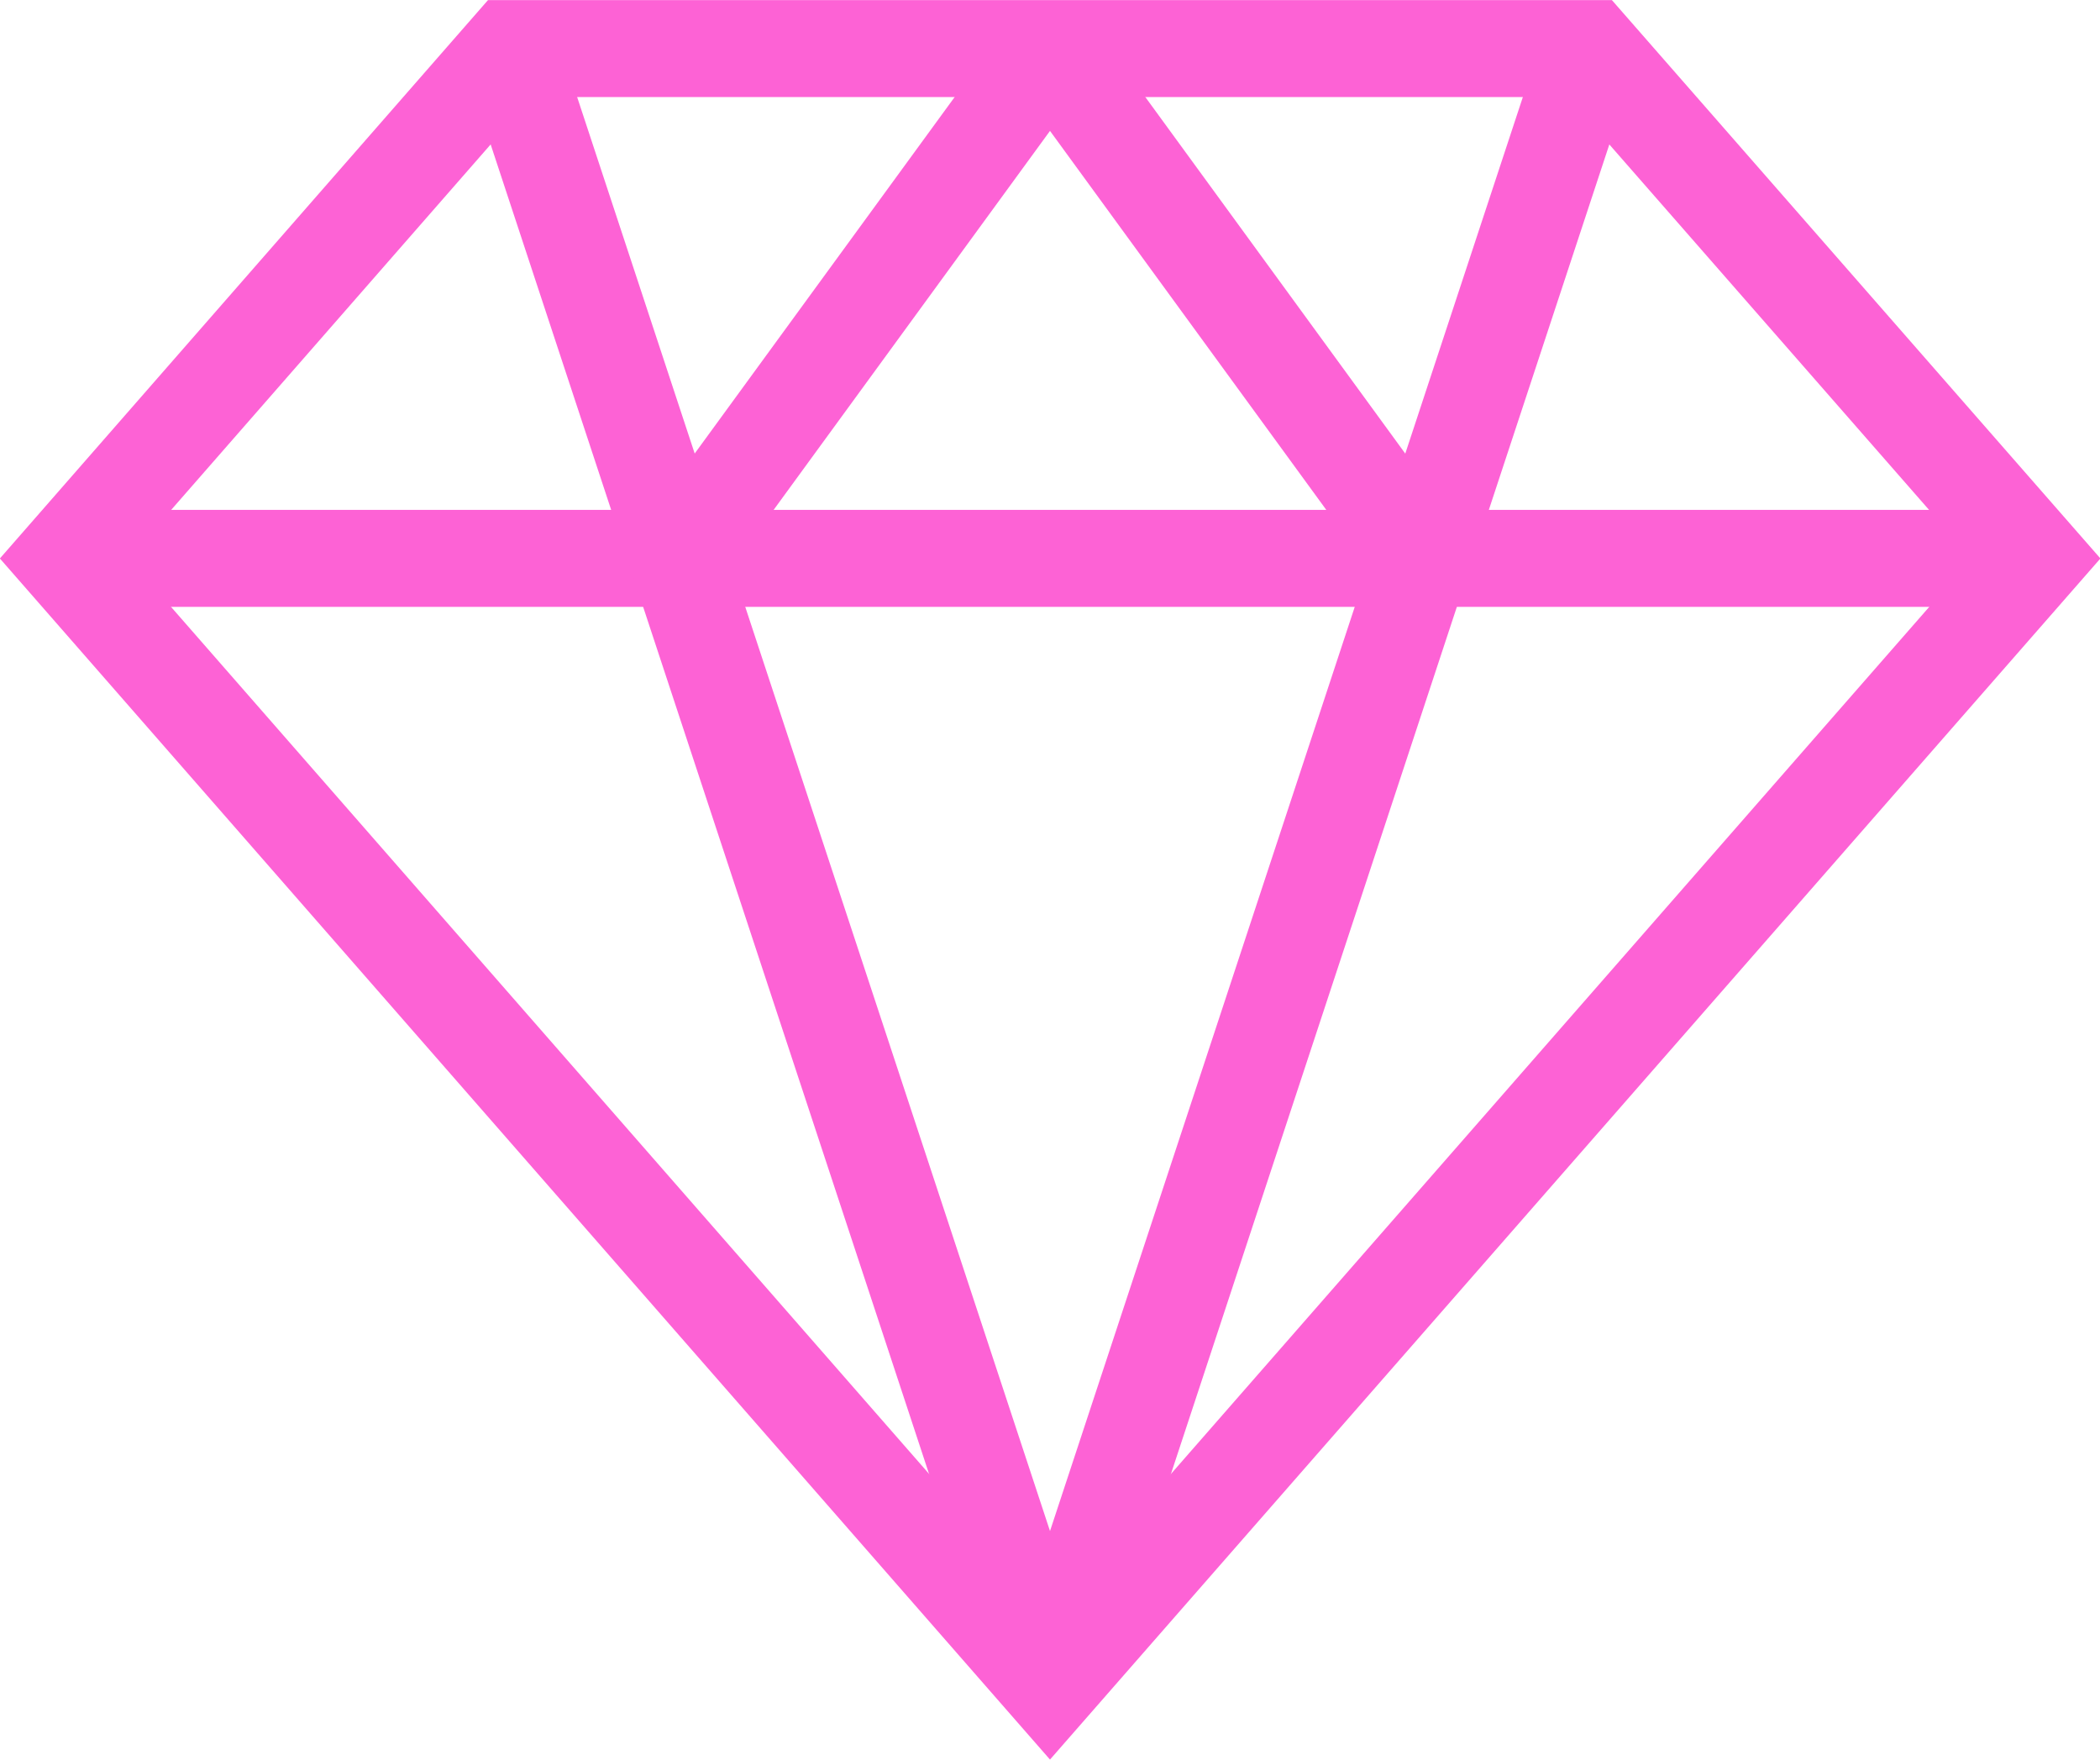
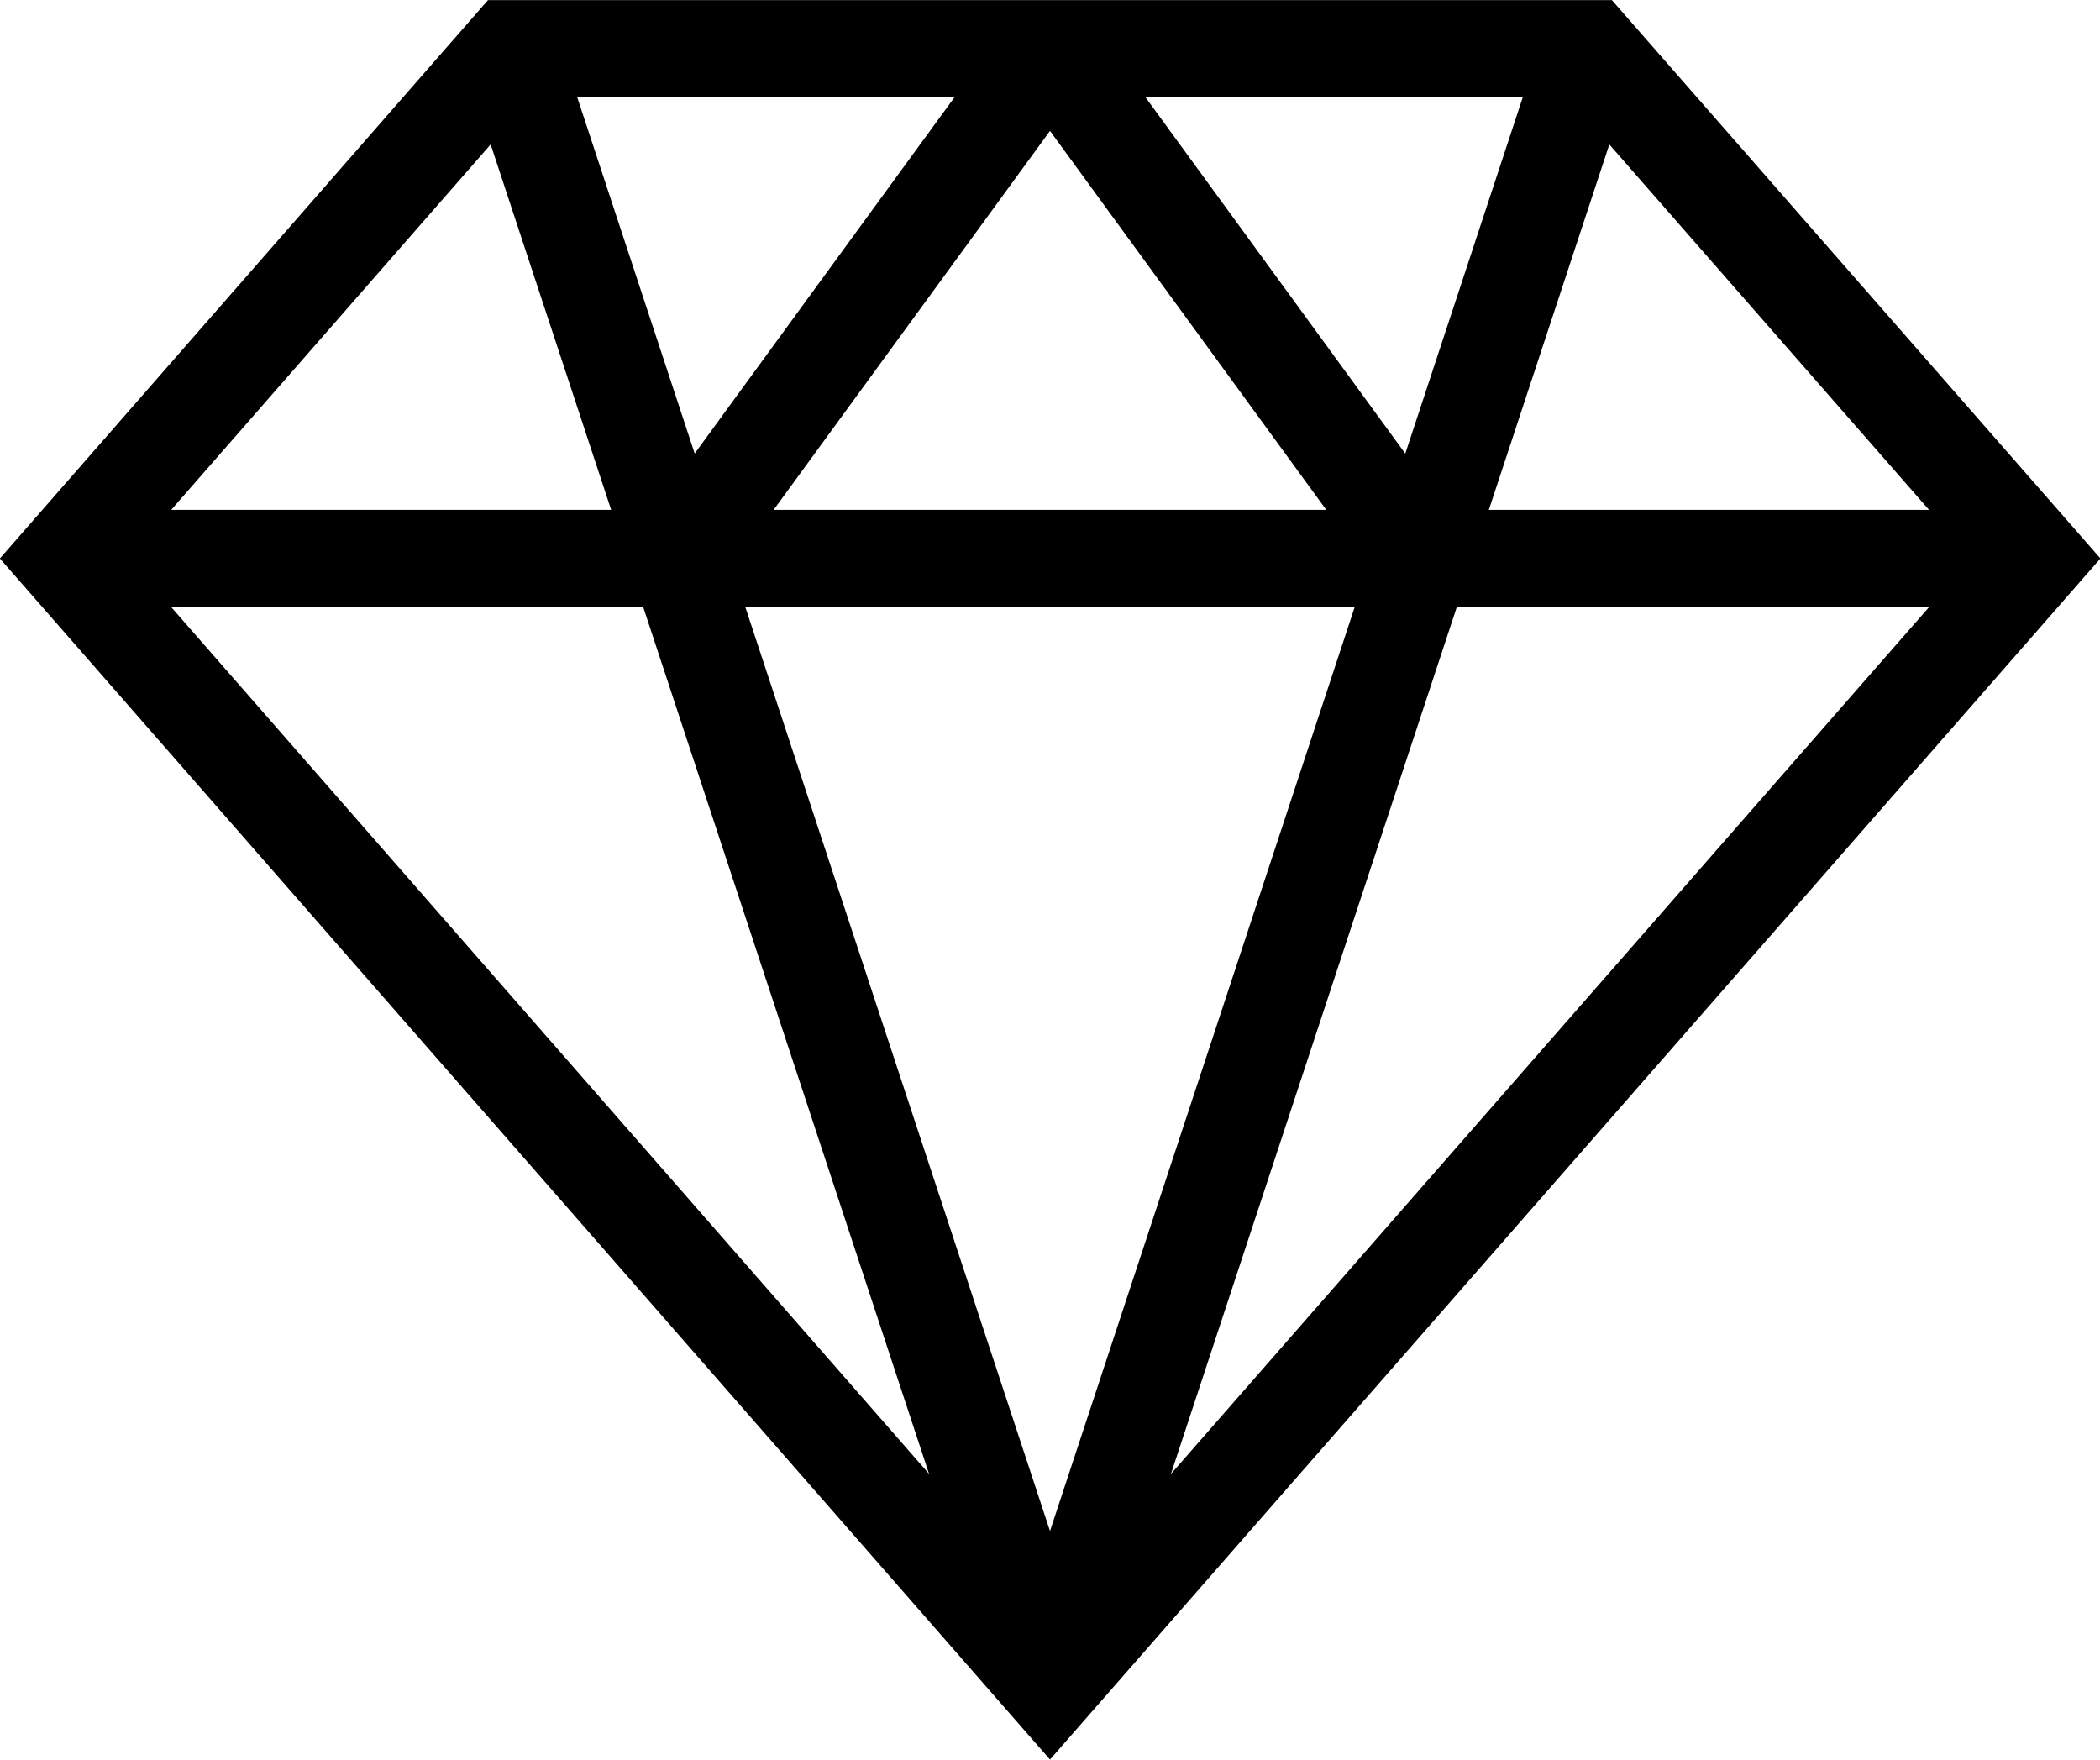
<svg xmlns="http://www.w3.org/2000/svg" width="21.654" height="18.14" viewBox="0 0 21.654 18.14">
  <g id="Group_329" data-name="Group 329" transform="translate(0.246 0.186)">
    <g id="Group_330" data-name="Group 330" transform="translate(0 0)">
-       <path id="Path_1639" data-name="Path 1639" d="M10.828,17.381.664,5.757,5.26.5H16.395l4.6,5.257Z" transform="translate(-0.247 -0.185)" fill="none" stroke="#fd62d5" stroke-width="1" />
-       <path id="Path_1640" data-name="Path 1640" d="M10.733,5.757,14.567.5,18.4,5.757" transform="translate(-3.986 -0.185)" fill="none" stroke="#fd62d5" stroke-linejoin="bevel" stroke-width="1" />
-       <line id="Line_75" data-name="Line 75" x2="20.327" transform="translate(0.418 5.571)" fill="none" stroke="#fd62d5" stroke-width="1" />
-       <line id="Line_76" data-name="Line 76" x2="5.567" y2="16.881" transform="translate(5.014 0.315)" fill="none" stroke="#fd62d5" stroke-width="1" />
-       <line id="Line_77" data-name="Line 77" x1="5.567" y2="16.881" transform="translate(10.581 0.315)" fill="none" stroke="#fd62d5" stroke-width="1" />
+       <path id="Path_1639" data-name="Path 1639" d="M10.828,17.381.664,5.757,5.26.5H16.395l4.6,5.257Z" transform="translate(-0.247 -0.185)" fill="none" stroke="currentColor" stroke-width="1" />
+       <path id="Path_1640" data-name="Path 1640" d="M10.733,5.757,14.567.5,18.4,5.757" transform="translate(-3.986 -0.185)" fill="none" stroke="currentColor" stroke-linejoin="bevel" stroke-width="1" />
+       <line id="Line_75" data-name="Line 75" x2="20.327" transform="translate(0.418 5.571)" fill="none" stroke="currentColor" stroke-width="1" />
+       <line id="Line_76" data-name="Line 76" x2="5.567" y2="16.881" transform="translate(5.014 0.315)" fill="none" stroke="currentColor" stroke-width="1" />
+       <line id="Line_77" data-name="Line 77" x1="5.567" y2="16.881" transform="translate(10.581 0.315)" fill="none" stroke="currentColor" stroke-width="1" />
    </g>
  </g>
</svg>
